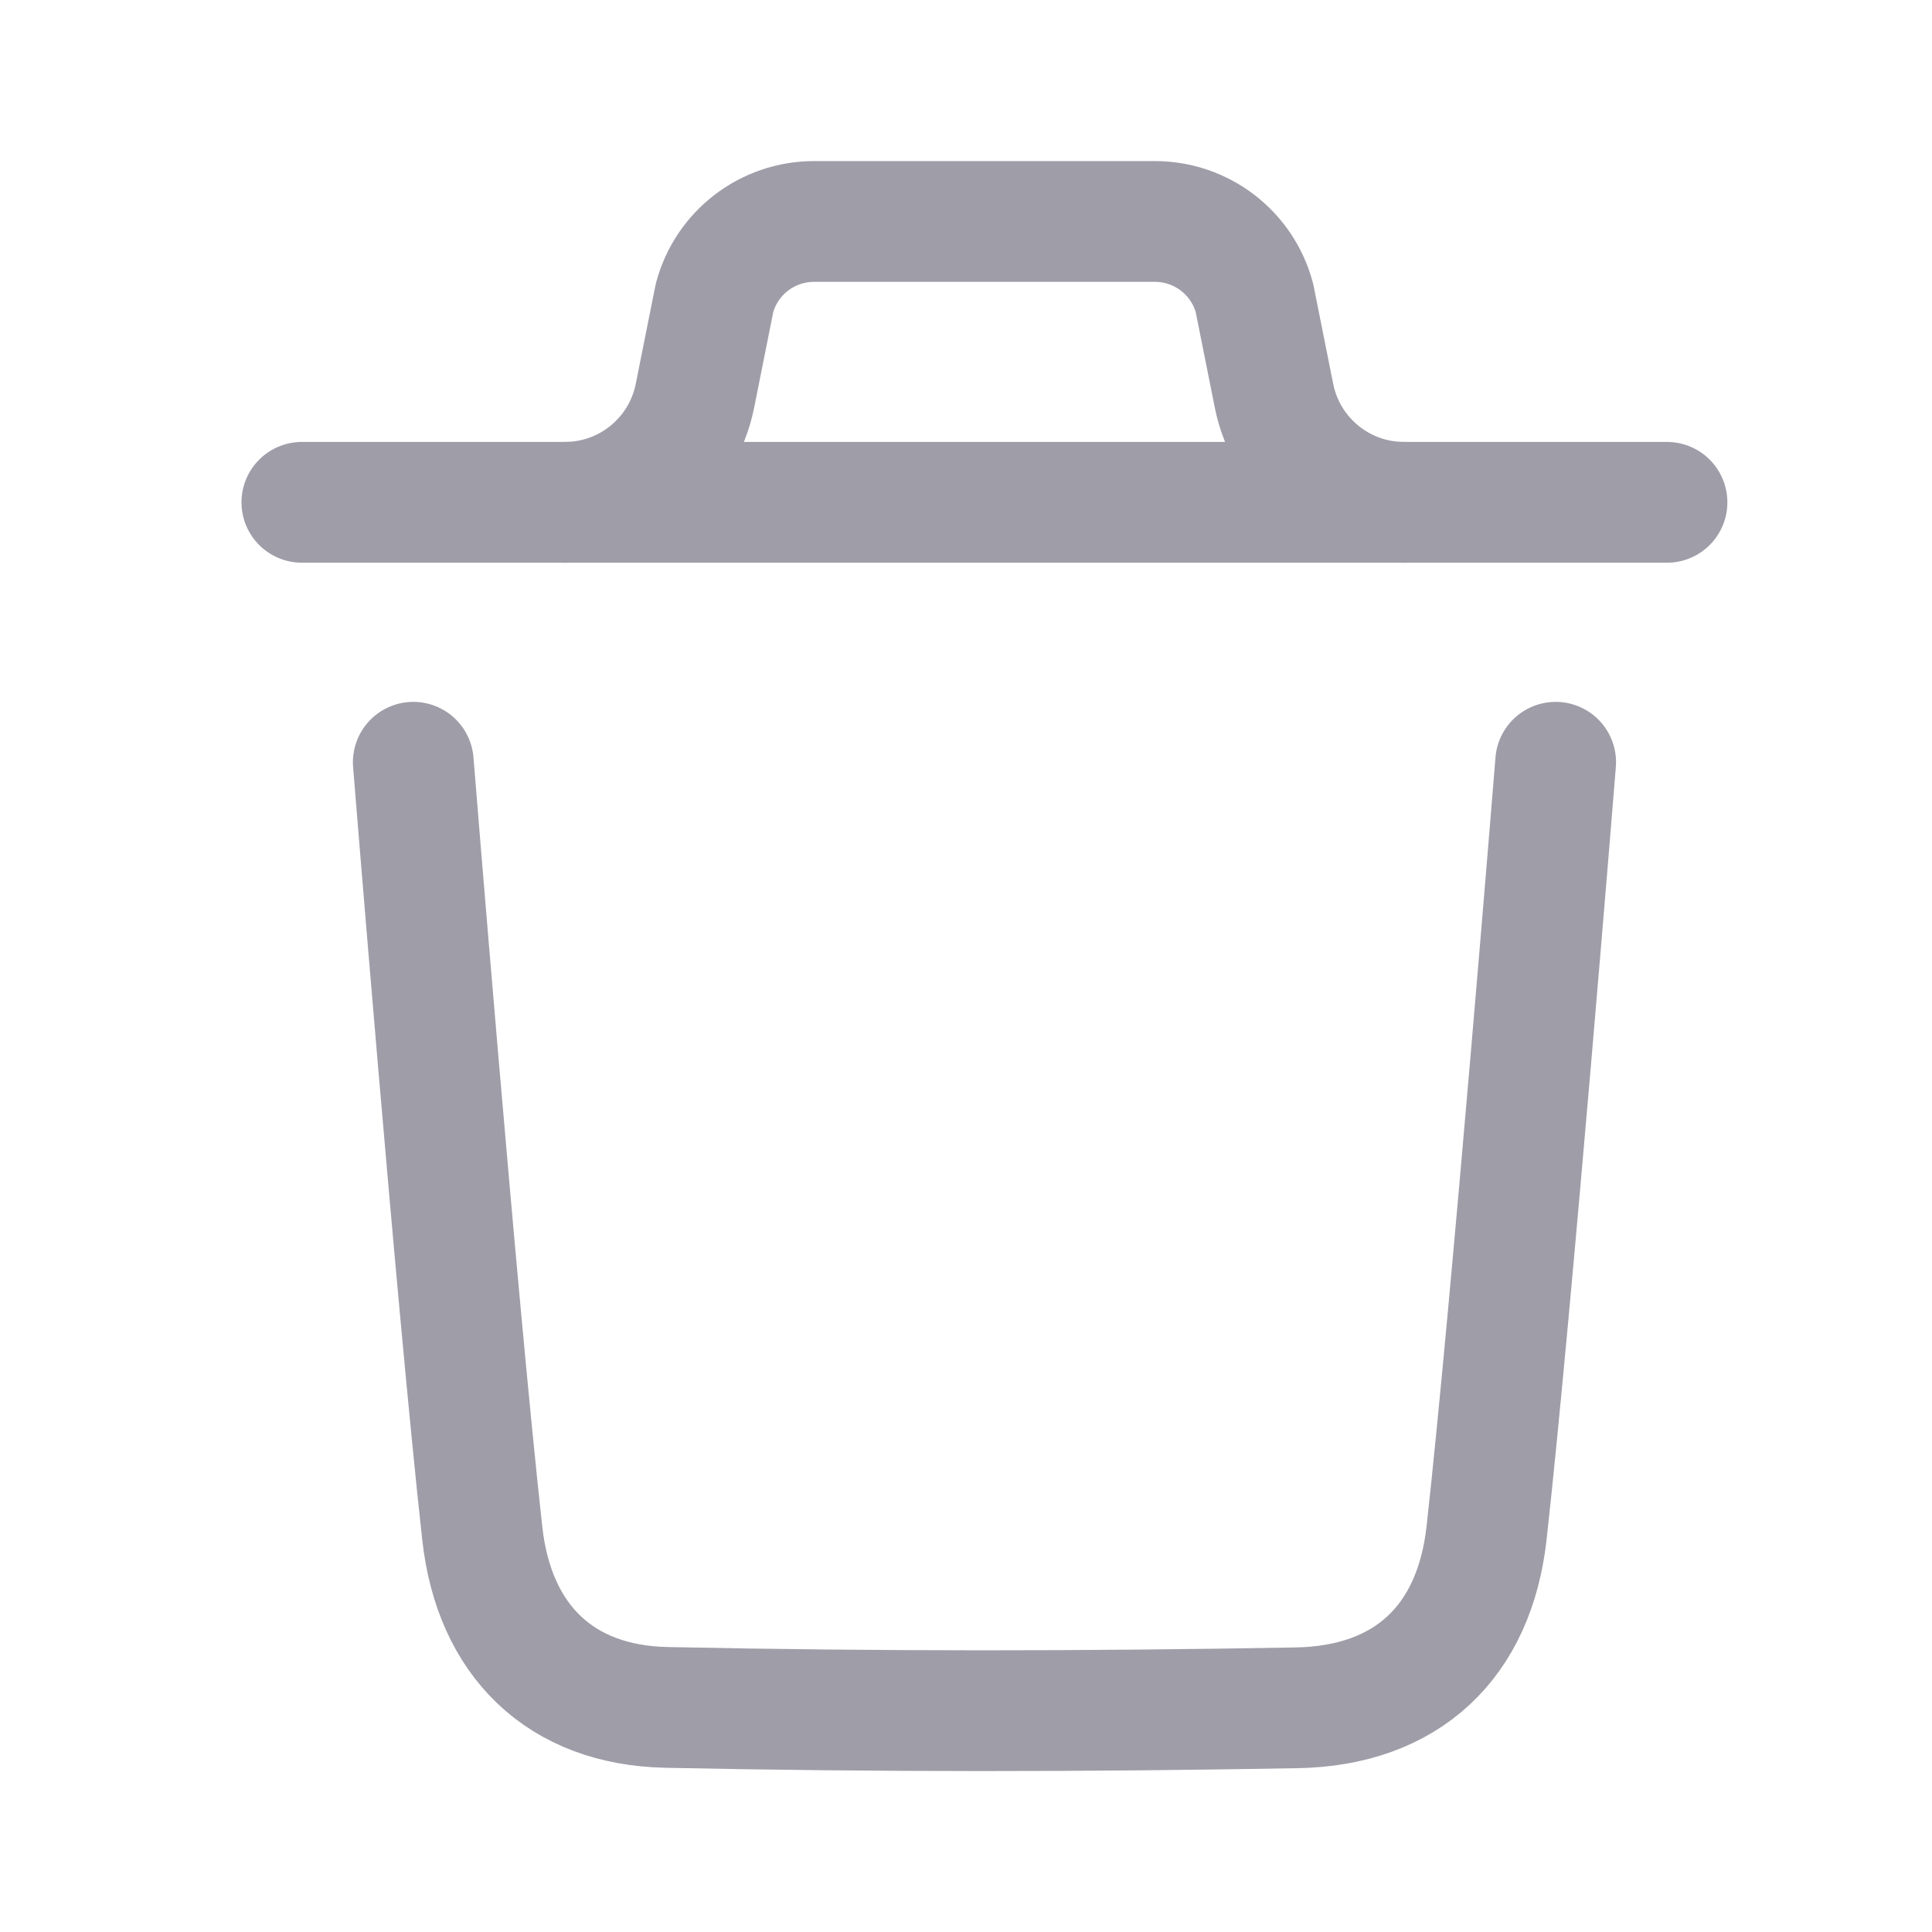
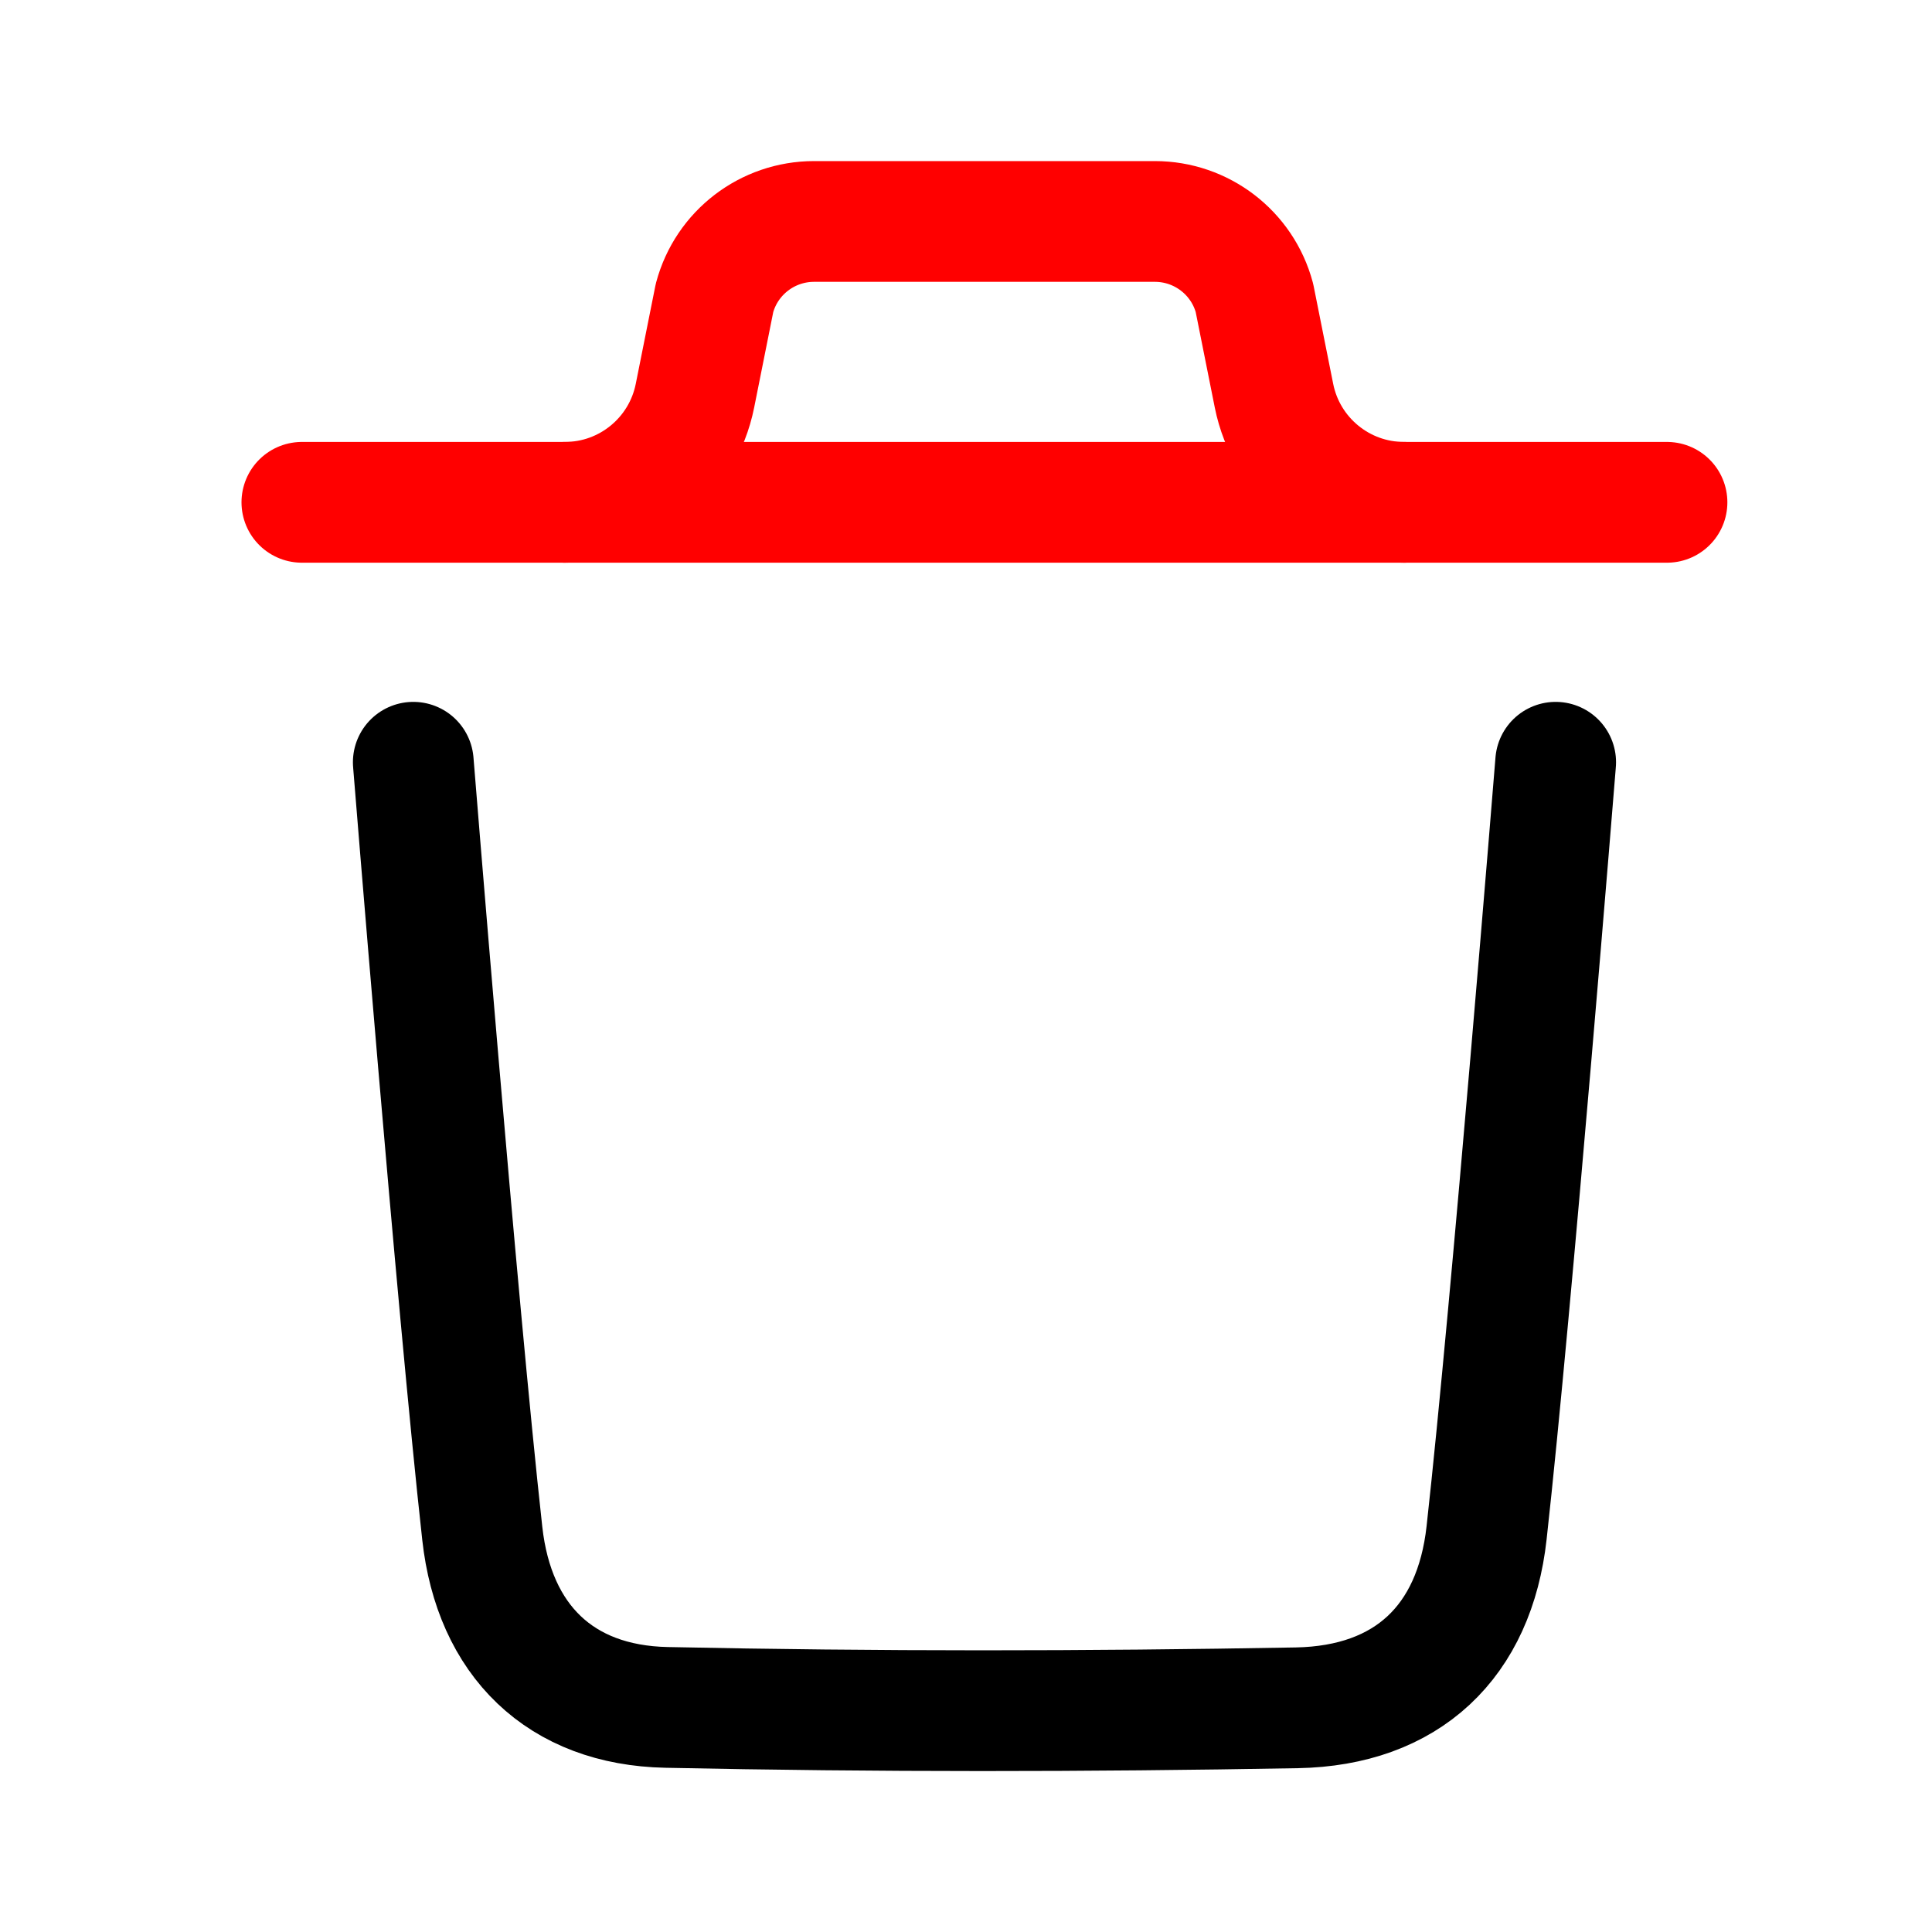
<svg xmlns="http://www.w3.org/2000/svg" width="24" height="24" viewBox="0 0 24 24" fill="none">
-   <path d="M19.325 9.469C19.325 9.469 18.782 16.204 18.467 19.041C18.317 20.396 17.48 21.19 16.109 21.215C13.5 21.262 10.888 21.265 8.28 21.21C6.961 21.183 6.138 20.379 5.991 19.048C5.674 16.186 5.134 9.469 5.134 9.469" stroke="#9E9DA8" stroke-width="1.5" stroke-linecap="round" stroke-linejoin="round" />
-   <path d="M20.708 6.24H3.75" stroke="#9E9DA8" stroke-width="1.5" stroke-linecap="round" stroke-linejoin="round" />
-   <path d="M17.441 6.24C16.656 6.24 15.98 5.685 15.826 4.916L15.583 3.7C15.433 3.139 14.925 2.751 14.346 2.751H10.113C9.534 2.751 9.026 3.139 8.876 3.7L8.633 4.916C8.479 5.685 7.803 6.24 7.018 6.24" stroke="#9E9DA8" stroke-width="1.5" stroke-linecap="round" stroke-linejoin="round" />
+   <path d="M19.325 9.469C19.325 9.469 18.782 16.204 18.467 19.041C18.317 20.396 17.48 21.19 16.109 21.215C13.5 21.262 10.888 21.265 8.28 21.21C6.961 21.183 6.138 20.379 5.991 19.048C5.674 16.186 5.134 9.469 5.134 9.469" stroke="currentColor" stroke-width="1.5" stroke-linecap="round" stroke-linejoin="round" />
+   <path d="M20.708 6.24H3.75" stroke="red" stroke-width="1.5" stroke-linecap="round" stroke-linejoin="round" />
+   <path d="M17.441 6.24C16.656 6.24 15.98 5.685 15.826 4.916L15.583 3.7C15.433 3.139 14.925 2.751 14.346 2.751H10.113C9.534 2.751 9.026 3.139 8.876 3.7L8.633 4.916C8.479 5.685 7.803 6.24 7.018 6.24" stroke="red" stroke-width="1.5" stroke-linecap="round" stroke-linejoin="round" />
</svg>
